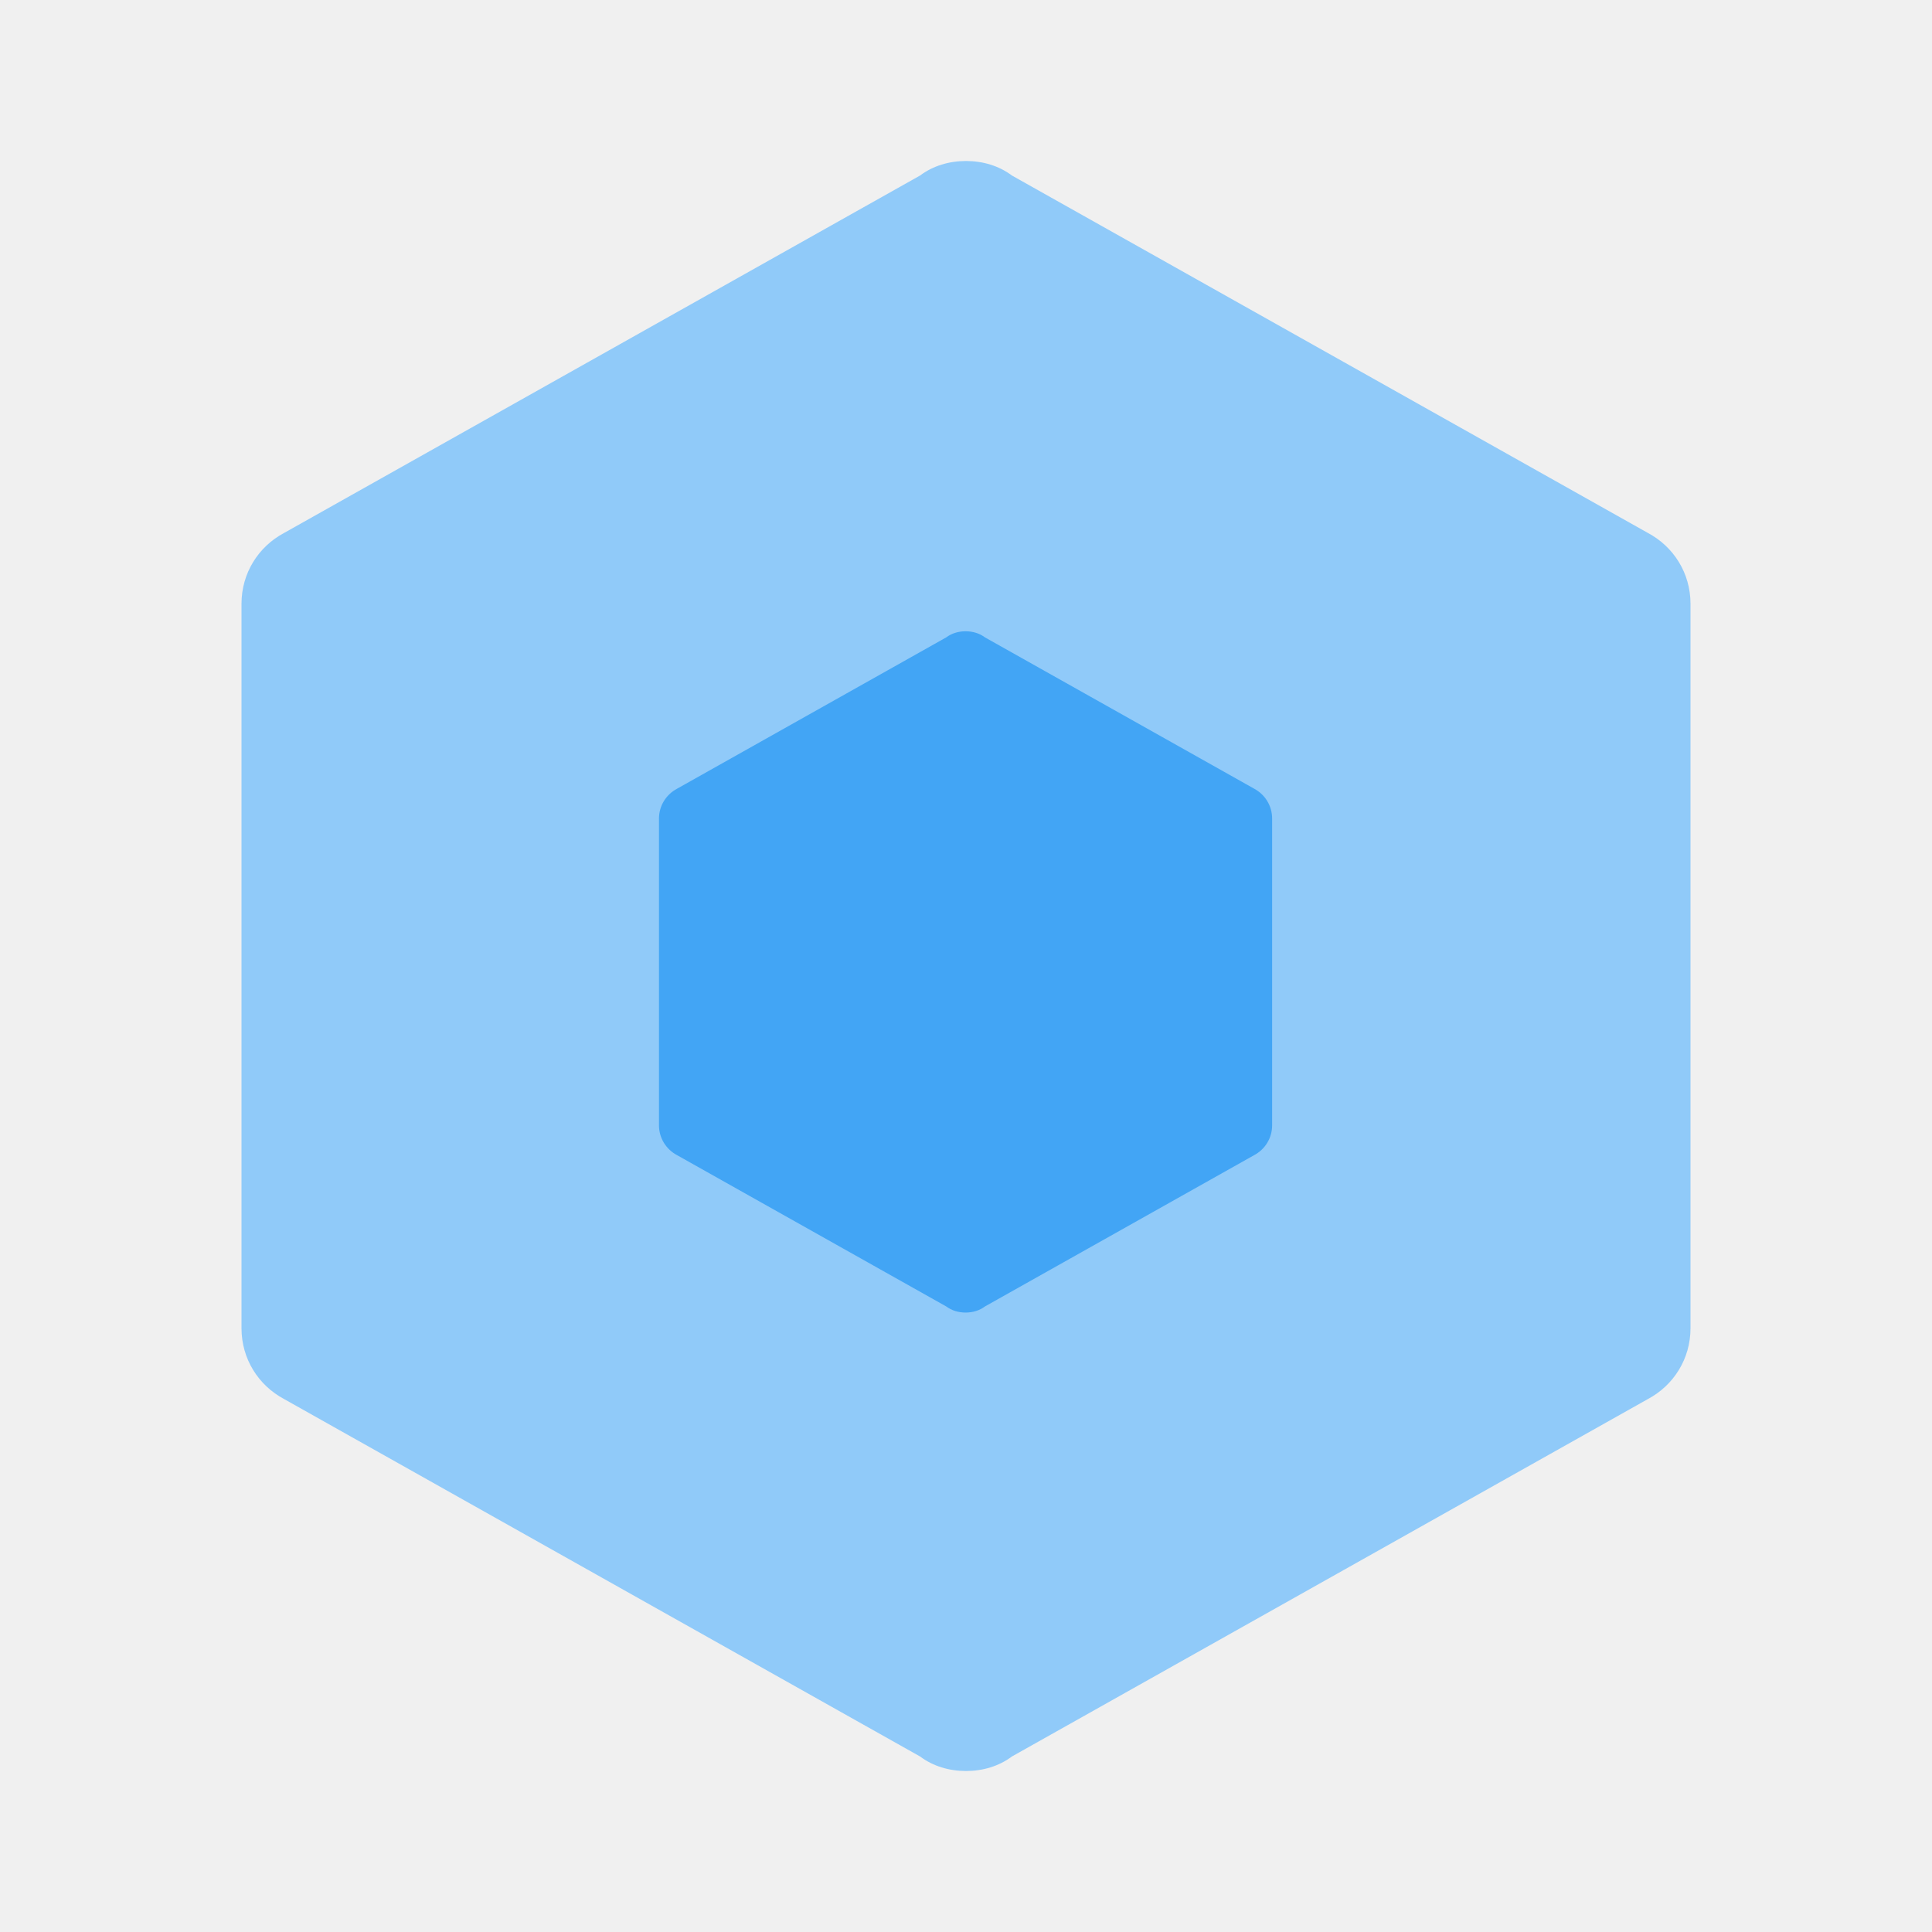
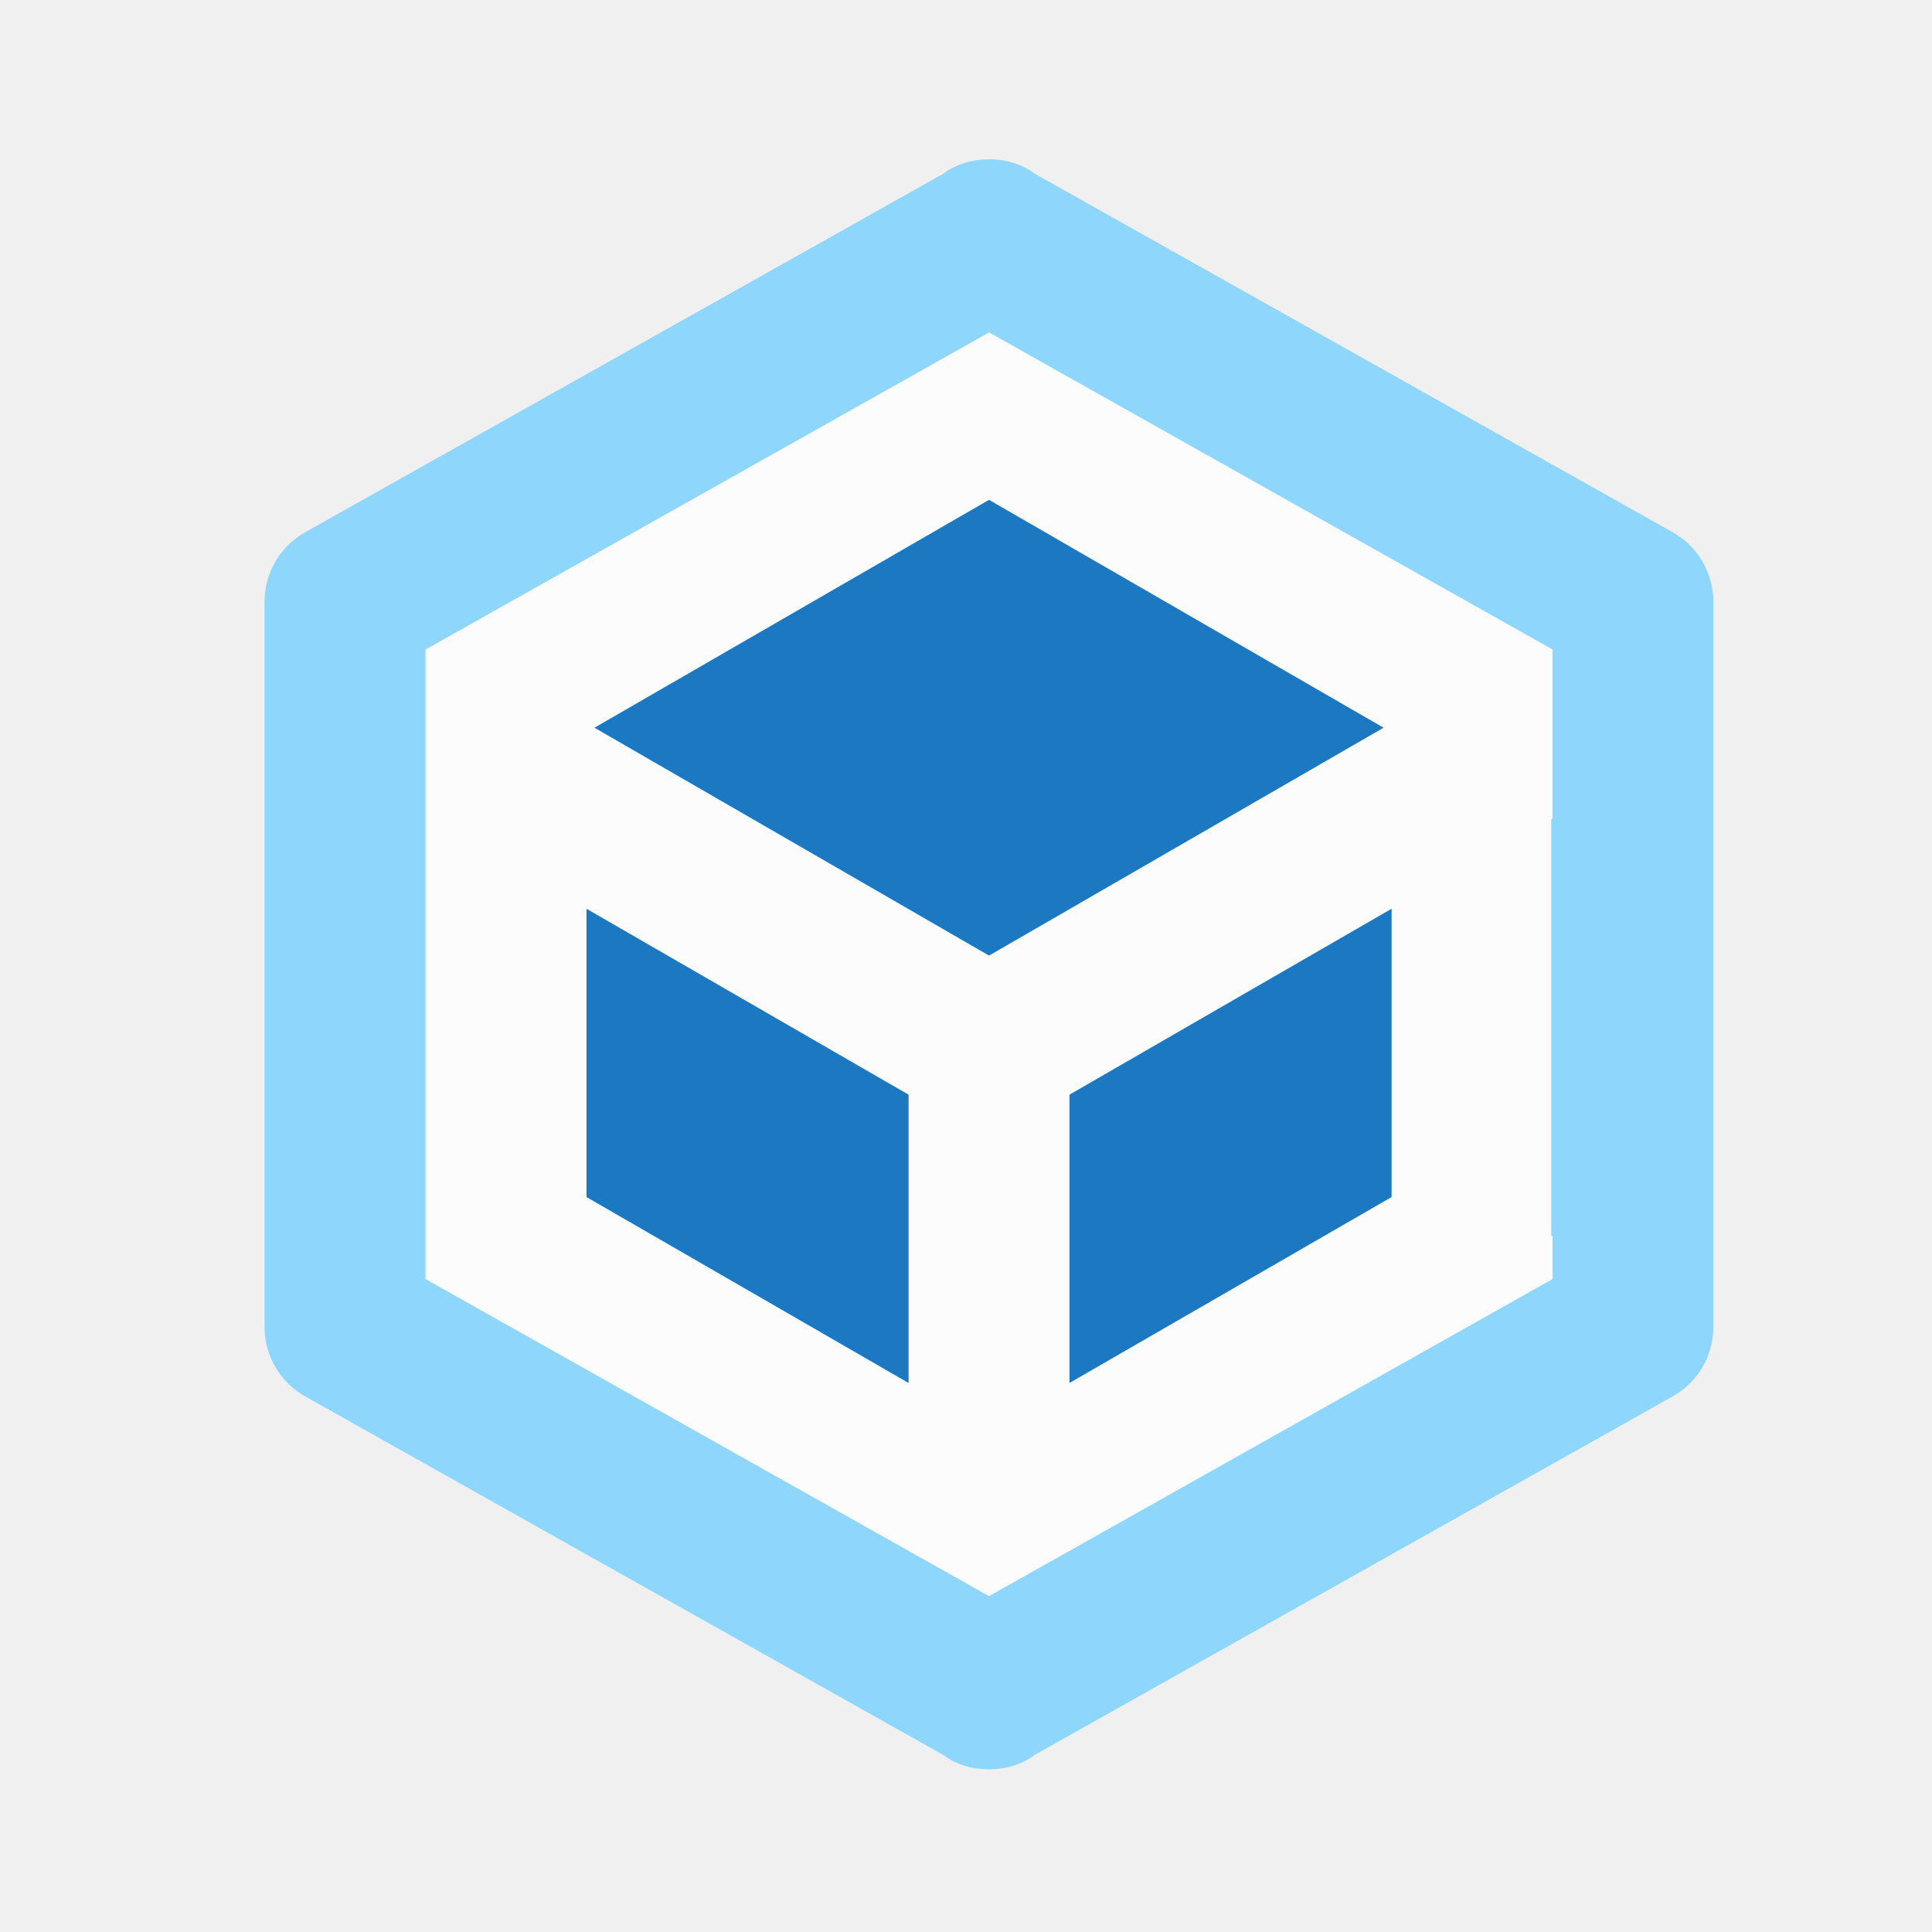
<svg xmlns="http://www.w3.org/2000/svg" version="1.1" width="24" height="24" viewBox="0 0 24 24" id="svg2">
  <defs id="defs8" />
-   <path d="M21,16.5C21,16.88 20.79,17.21 20.47,17.38L12.57,21.82C12.41,21.94 12.21,22 12,22C11.79,22 11.59,21.94 11.43,21.82L3.53,17.38C3.21,17.21 3,16.88 3,16.5V7.5C3,7.12 3.21,6.79 3.53,6.62L11.43,2.18C11.59,2.06 11.79,2 12,2C12.21,2 12.41,2.06 12.57,2.18L20.47,6.62C20.79,6.79 21,7.12 21,7.5V16.5Z" id="path4" style="fill:#90caf9;fill-opacity:1" />
-   <path d="m 15.803,13.978 c 0,0.161 -0.089,0.3 -0.224,0.372 l -3.343,1.879 c -0.068,0.051 -0.152,0.076 -0.241,0.076 -0.089,0 -0.173,-0.025 -0.241,-0.076 L 8.411,14.35 C 8.275,14.278 8.186,14.138 8.186,13.978 l 0,-3.808 c 0,-0.161 0.089,-0.3 0.224,-0.372 L 11.754,7.918 c 0.068,-0.051 0.152,-0.076 0.241,-0.076 0.089,0 0.173,0.025 0.241,0.076 l 3.343,1.879 c 0.135,0.072 0.224,0.212 0.224,0.372 l 0,3.808 z" id="path4-7" style="fill:#42a5f5;fill-opacity:1" />
+   <path style="opacity:1;fill:#ffffff;fill-opacity:0.785;stroke:none;stroke-width:0;stroke-miterlimit:4;stroke-dasharray:none;stroke-opacity:1" id="path4171" d="m 19.376,15.988 -7.708,4.45 -7.708,-4.45 0,-8.901 7.708,-4.45 7.708,4.45 z" />
+   <path style="fill:#8ed6fb;fill-opacity:1" d="m 12.286,1.979 c -0.21,0 -0.41,0.06 -0.57,0.18 L 3.815,6.598 c -0.32,0.17 -0.529,0.501 -0.529,0.881 l 0,9 c 0,0.38 0.209,0.711 0.529,0.881 l 7.9,4.439 c 0.16,0.12 0.36,0.18 0.57,0.18 0.21,0 0.41,-0.06 0.57,-0.18 l 7.9,-4.439 c 0.32,-0.17 0.529,-0.501 0.529,-0.881 l 0,-9 c 0,-0.38 -0.209,-0.711 -0.529,-0.881 L 12.856,2.159 c -0.16,-0.12 -0.36,-0.18 -0.57,-0.18 z m 0,2.15 7,3.939 0,2.104 -0.016,0 0,5.178 0.016,0 0,0.539 -7,3.939 -7,-3.939 0,-7.82 7,-3.939 z m 0,2.08 L 7.386,9.04 12.286,11.87 17.186,9.04 12.286,6.21 Z m -5,5.08 0,3.58 4,2.309 0,-3.58 -4,-2.309 z m 10,0 -4,2.309 0,3.58 4,-2.309 0,-3.58 z" id="path4" />
+   <path style="fill:#1c78c0;fill-opacity:1" d="M 12.286,6.21 7.386,9.04 12.286,11.87 17.186,9.04 12.286,6.21 Z m -5,5.08 0,3.58 4,2.309 0,-3.58 -4,-2.309 z m 10,0 -4,2.309 0,3.58 4,-2.309 0,-3.58 z" id="path4-8" />
</svg>
